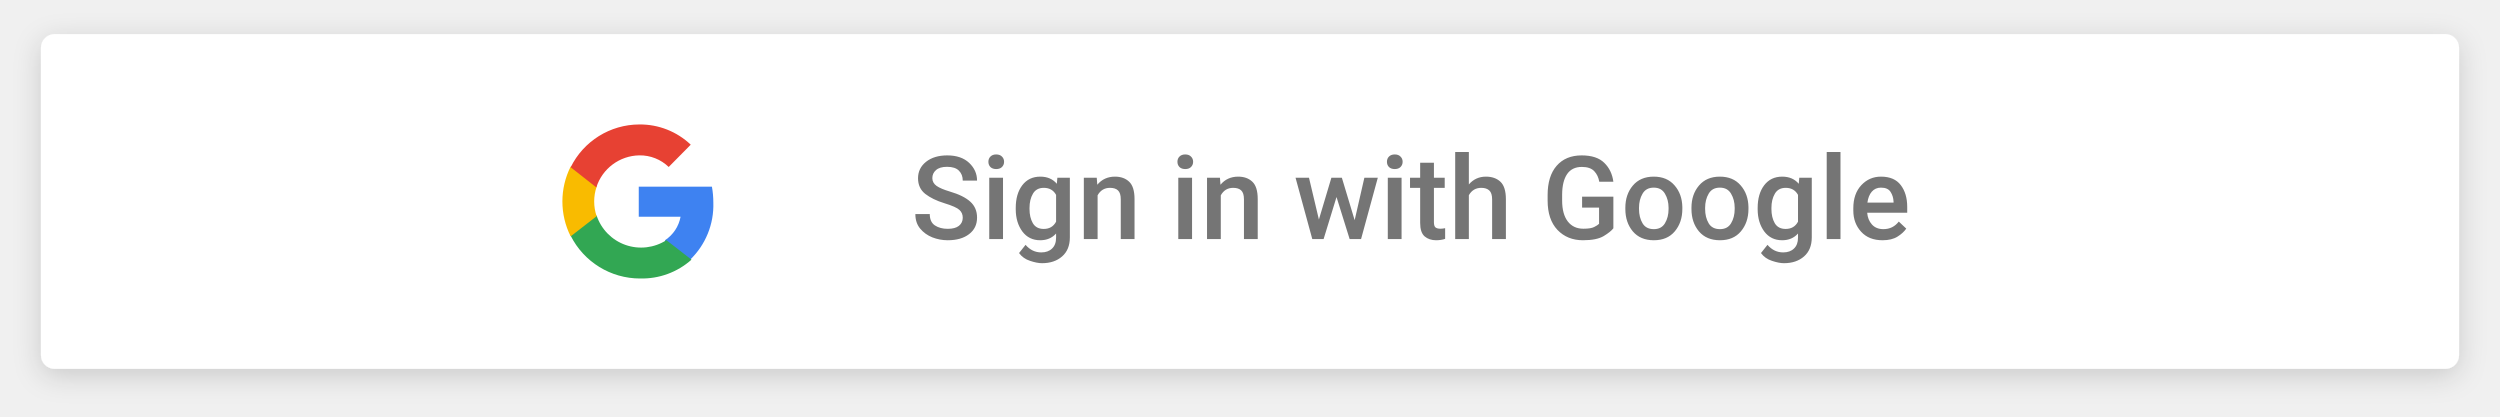
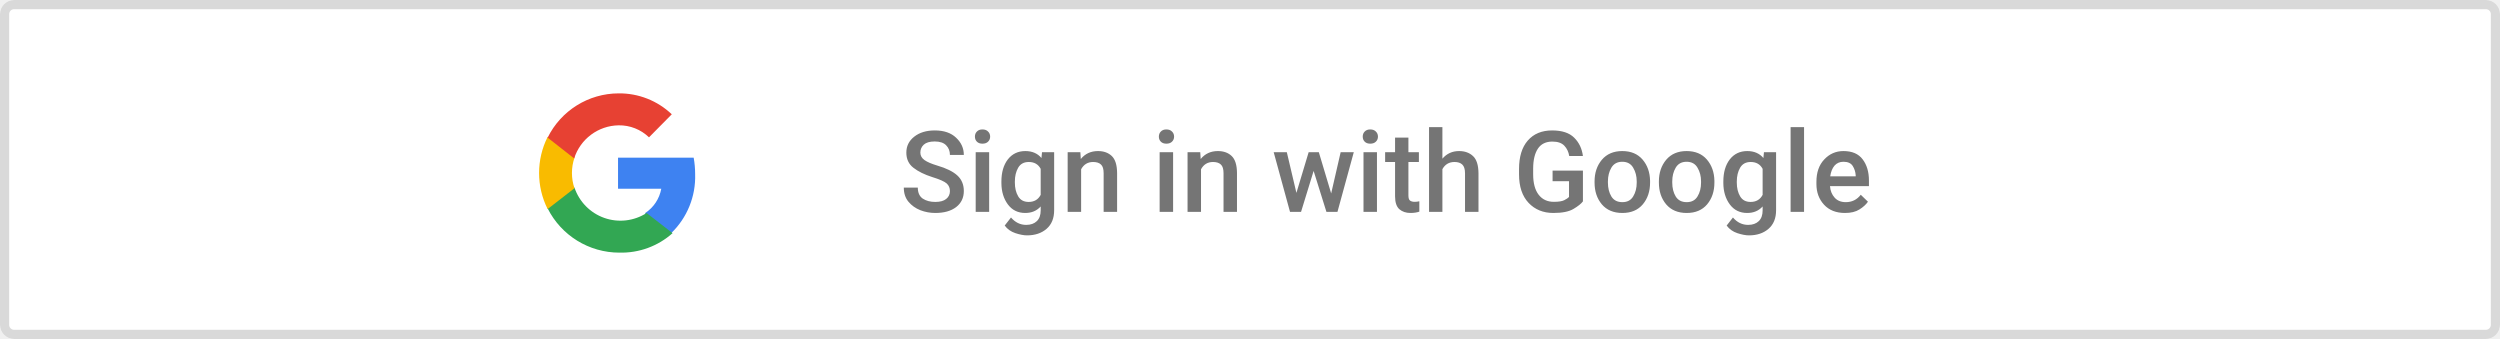
- <svg xmlns="http://www.w3.org/2000/svg" width="366" height="61" viewBox="0 0 366 61">
+ <svg xmlns="http://www.w3.org/2000/svg" width="354" height="48" viewBox="0 0 354 48">
  <defs>
-     <filter id="사각형_2692" x="0" y="0" width="366" height="61" filterUnits="userSpaceOnUse">
-       <feOffset dy="1" input="SourceAlpha" />
-       <feGaussianBlur stdDeviation="2" result="blur" />
-       <feFlood flood-opacity="0.161" />
-       <feComposite operator="in" in2="blur" />
-       <feComposite in="SourceGraphic" />
-     </filter>
    <clipPath id="clip-path">
      <path id="패스_2165" data-name="패스 2165" d="M200.63,217.332a13.063,13.063,0,0,0-.207-2.326H189.712v4.4h6.121a5.232,5.232,0,0,1-2.269,3.433v2.854h3.675a11.092,11.092,0,0,0,3.391-8.359Zm0,0" transform="translate(-189.712 -215.006)" fill="none" clip-rule="evenodd" />
    </clipPath>
    <clipPath id="clip-path-2">
      <path id="패스_2166" data-name="패스 2166" d="M170.705,236.355a10.859,10.859,0,0,0,7.527-2.755l-3.675-2.854a6.861,6.861,0,0,1-10.215-3.6h-3.8v2.947a11.369,11.369,0,0,0,10.163,6.266Zm0,0" transform="translate(-160.542 -227.143)" fill="none" clip-rule="evenodd" />
    </clipPath>
    <clipPath id="clip-path-3">
      <path id="패스_2167" data-name="패스 2167" d="M162.079,213.55a6.722,6.722,0,0,1,0-4.322v-2.947h-3.8a11.387,11.387,0,0,0,0,10.215l3.8-2.947Zm0,0" transform="translate(-157.07 -206.282)" fill="none" clip-rule="evenodd" />
    </clipPath>
    <clipPath id="clip-path-4">
      <path id="패스_2168" data-name="패스 2168" d="M170.595,192.823a6.042,6.042,0,0,1,4.3,1.7l3.226-3.262a10.747,10.747,0,0,0-7.526-2.962,11.233,11.233,0,0,0-10.053,6.266l3.758,2.947a6.713,6.713,0,0,1,6.294-4.689Zm0,0" transform="translate(-160.542 -188.299)" fill="none" clip-rule="evenodd" />
    </clipPath>
  </defs>
-   <g id="그룹_1647" data-name="그룹 1647" transform="translate(-24 -516.684)">
-     <g id="그룹_1646" data-name="그룹 1646">
-       <g transform="matrix(1, 0, 0, 1, 24, 516.68)" filter="url(#사각형_2692)">
-         <rect id="사각형_2692-2" data-name="사각형 2692" width="354" height="49" rx="2" transform="translate(6 5)" fill="#fff" />
-       </g>
-     </g>
-     <g id="그룹_1642" data-name="그룹 1642" transform="translate(106.335 534.905)">
+   <g id="그룹_1766" data-name="그룹 1766" transform="translate(-30 -518.82)">
+     <rect id="사각형_2692" data-name="사각형 2692" width="354" height="48" rx="2" transform="translate(30 518.82)" fill="#fff" />
+     <path id="사각형_2692_-_윤곽선" data-name="사각형 2692 - 윤곽선" d="M2,1.3a.7.7,0,0,0-.7.7V46a.7.7,0,0,0,.7.7H352a.7.7,0,0,0,.7-.7V2a.7.7,0,0,0-.7-.7H2M2,0H352a2,2,0,0,1,2,2V46a2,2,0,0,1-2,2H2a2,2,0,0,1-2-2V2A2,2,0,0,1,2,0Z" transform="translate(30 518.82)" fill="#d9d9d9" />
+     <g id="그룹_1642" data-name="그룹 1642" transform="translate(106.335 532.042)">
      <g id="그룹_1615" data-name="그룹 1615" transform="translate(11.179 9.107)">
        <g id="그룹_1614" data-name="그룹 1614" clip-path="url(#clip-path)">
          <rect id="사각형_2680" data-name="사각형 2680" width="23.555" height="23.322" transform="translate(-6.318 -6.318)" fill="#3e82f1" />
        </g>
      </g>
      <g id="그룹_1617" data-name="그룹 1617" transform="translate(1.21 13.336)">
        <g id="그룹_1616" data-name="그룹 1616" clip-path="url(#clip-path-2)">
          <rect id="사각형_2681" data-name="사각형 2681" width="30.327" height="21.849" transform="translate(-6.319 -6.318)" fill="#32a753" />
        </g>
      </g>
      <g id="그룹_1619" data-name="그룹 1619" transform="translate(0 6.167)">
        <g id="그룹_1618" data-name="그룹 1618" clip-path="url(#clip-path-3)">
          <rect id="사각형_2682" data-name="사각형 2682" width="17.646" height="22.852" transform="translate(-6.318 -6.318)" fill="#f9bb00" />
        </g>
      </g>
      <g id="그룹_1621" data-name="그룹 1621" transform="translate(1.21)">
        <g id="그룹_1620" data-name="그룹 1620" clip-path="url(#clip-path-4)">
          <rect id="사각형_2683" data-name="사각형 2683" width="30.078" height="21.849" transform="translate(-6.25 -6.318)" fill="#e74133" />
        </g>
      </g>
    </g>
-     <text id="Sign_in_with_Google" data-name="Sign in with Google" transform="translate(157.4 551.684)" fill="rgba(0,0,0,0.54)" font-size="17" font-family="Roboto-Medium, Roboto" font-weight="500">
+     <text id="Sign_in_with_Google" data-name="Sign in with Google" transform="translate(157.4 548.82)" fill="rgba(0,0,0,0.54)" font-size="16" font-family="Roboto-Medium, Roboto" font-weight="500">
      <tspan x="0" y="0">Sign in with Google</tspan>
    </text>
  </g>
</svg>
